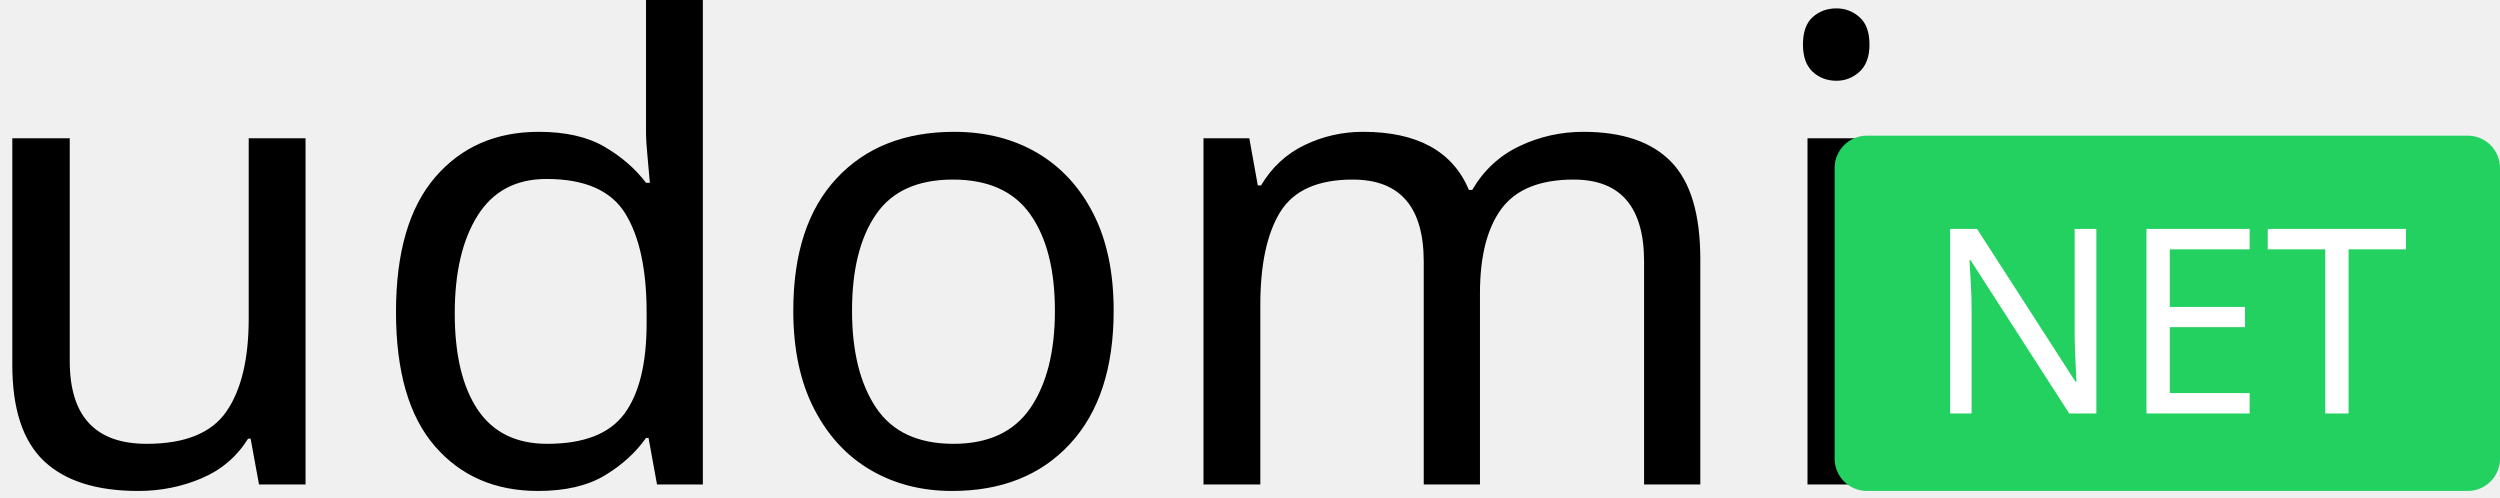
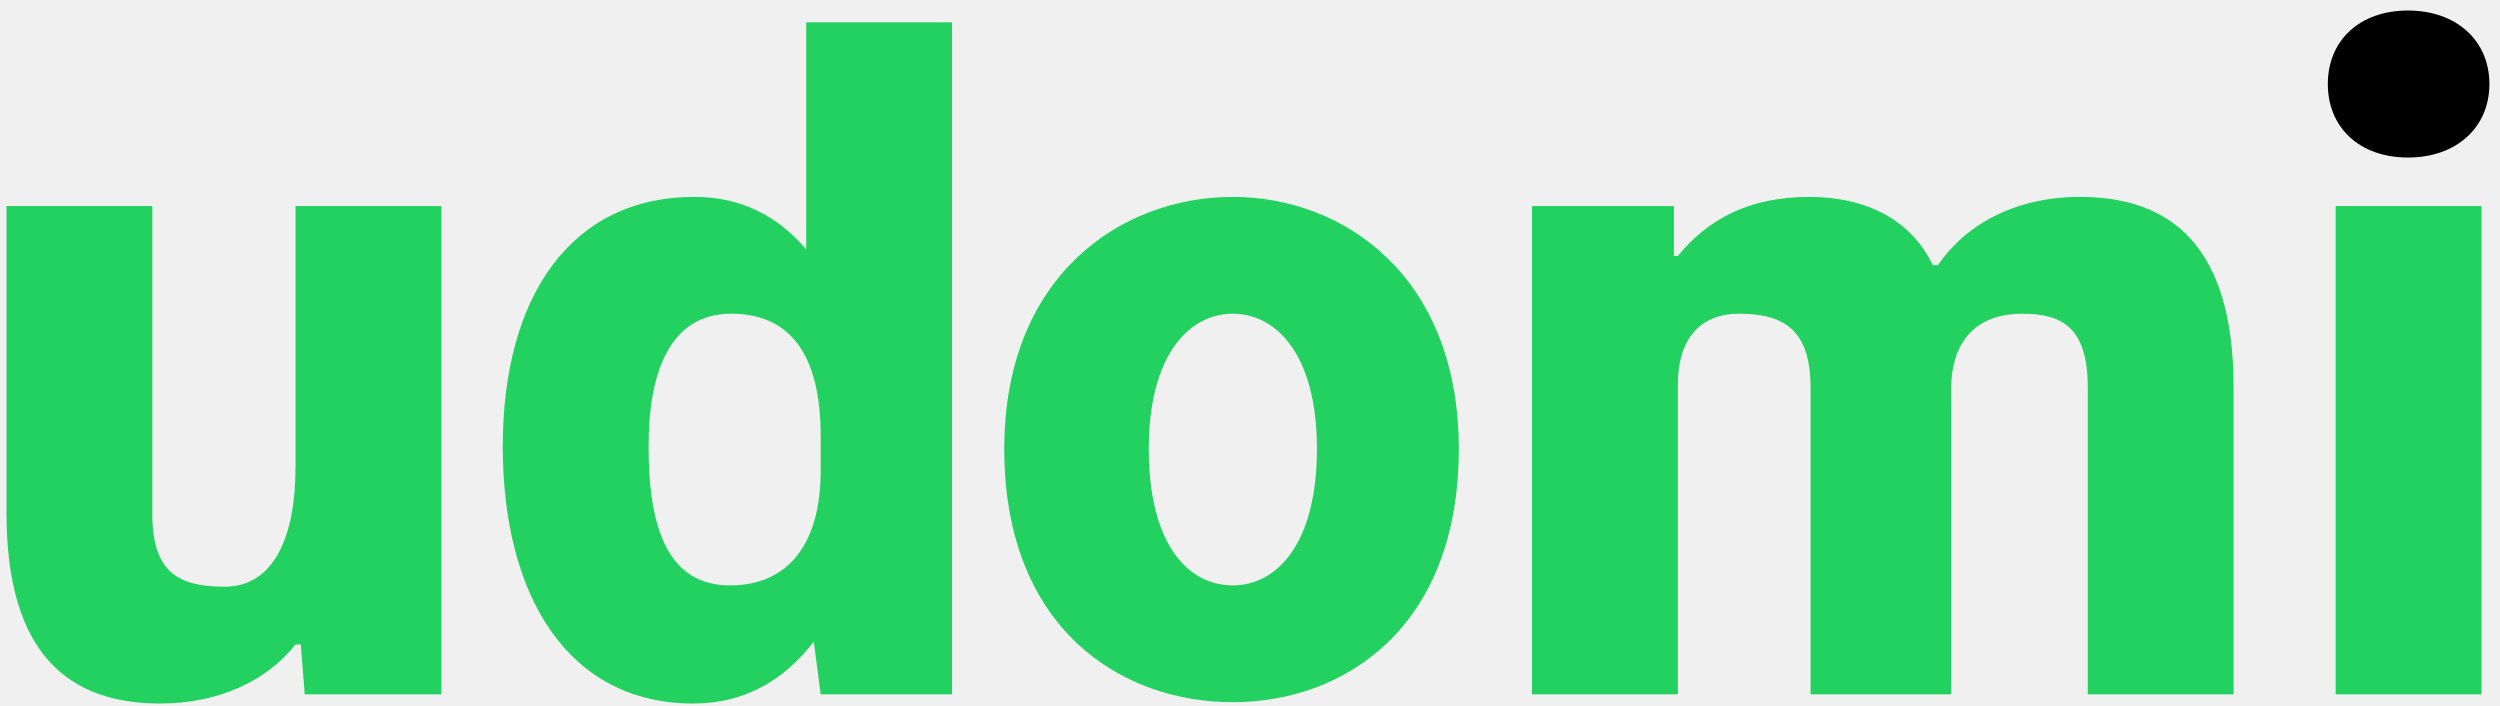
- <svg xmlns="http://www.w3.org/2000/svg" width="387" height="77" viewBox="0 0 387 77">
-   <g fill="none" fill-rule="evenodd" transform="translate(-6 -20)">
-     <text fill="#000" font-family="Interface-Medium, Interface" font-size="100" font-weight="400">
-       <tspan x="0" y="95">udomi</tspan>
-     </text>
-     <rect width="103" height="55" x="290" y="41" fill="#23D160" rx="5" />
-     <text fill="#FFF" font-family="Interface-Medium, Interface" font-size="40" font-weight="400">
-       <tspan x="304" y="84">NET</tspan>
-     </text>
+ <svg xmlns="http://www.w3.org/2000/svg" width="163px" height="46px" viewBox="0 0 163 46" version="1.1">
+   <defs />
+   <g id="Page-1" stroke="none" stroke-width="1" fill="none" fill-rule="evenodd">
+     <g id="logo" transform="translate(-54, -122)">
+       <g transform="translate(54, 122)">
+         <path d="M19.268,30.466 C19.268,34.916 17.898,38.254 14.643,38.254 C11.645,38.254 9.932,37.312 9.932,33.547 L9.932,13.437 L0.424,13.437 L0.424,33.461 C0.424,42.703 4.536,45.87 10.446,45.87 C14.214,45.87 17.384,44.415 19.268,42.019 L19.611,42.019 L19.868,45.271 L28.776,45.271 L28.776,13.437 L19.268,13.437 L19.268,30.466 Z M53.508,45.271 L53.058,41.826 C51.152,44.329 48.583,45.87 45.2,45.87 C37.148,45.87 32.78,39.024 32.78,29.097 C32.78,19.427 37.148,12.838 45.285,12.838 C48.347,12.838 50.724,14.1 52.566,16.261 L52.566,1.457 L62.073,1.457 L62.073,45.271 L53.508,45.271 Z M42.287,29.097 C42.287,34.488 43.572,38.168 47.598,38.168 C51.538,38.168 53.508,35.259 53.508,30.723 L53.508,28.413 C53.508,23.278 51.624,20.454 47.684,20.454 C43.743,20.454 42.287,24.134 42.287,29.097 Z M80.382,45.784 C73.101,45.784 65.478,40.992 65.478,29.268 C65.478,17.972 73.101,12.838 80.382,12.838 C87.577,12.838 95.114,17.972 95.114,29.268 C95.114,40.992 87.577,45.784 80.382,45.784 Z M80.382,38.168 C83.208,38.168 85.864,35.515 85.864,29.268 C85.864,23.107 83.208,20.454 80.382,20.454 C77.555,20.454 74.9,23.107 74.9,29.268 C74.9,35.515 77.469,38.168 80.382,38.168 Z M127.213,25.417 C127.213,21.909 129.183,20.454 131.838,20.454 C134.408,20.454 136.121,21.31 136.121,25.246 L136.121,45.271 L145.628,45.271 L145.628,25.246 C145.628,16.004 141.517,12.838 135.607,12.838 C131.41,12.838 128.155,14.635 126.356,17.288 L126.014,17.288 C124.643,14.378 121.731,12.838 117.962,12.838 C113.936,12.838 111.281,14.378 109.397,16.689 L109.14,16.689 L109.14,13.437 L99.889,13.437 L99.889,45.271 L109.397,45.271 L109.397,25.075 C109.397,21.652 111.281,20.454 113.337,20.454 C115.992,20.454 118.048,21.224 118.048,25.246 L118.048,45.271 L127.213,45.271 L127.213,25.417 Z M161.795,13.437 L152.288,13.437 L152.288,45.271 L161.795,45.271 L161.795,13.437 Z" id="udomi" fill="#23D160" />
+         <path d="M151.774,5.479 C151.774,8.303 153.83,10.271 156.999,10.271 C160.168,10.271 162.309,8.303 162.309,5.479 C162.309,2.655 160.168,0.686 156.999,0.686 C153.83,0.686 151.774,2.655 151.774,5.479 Z" id="Path" fill="#000000" />
+       </g>
+     </g>
  </g>
</svg>
